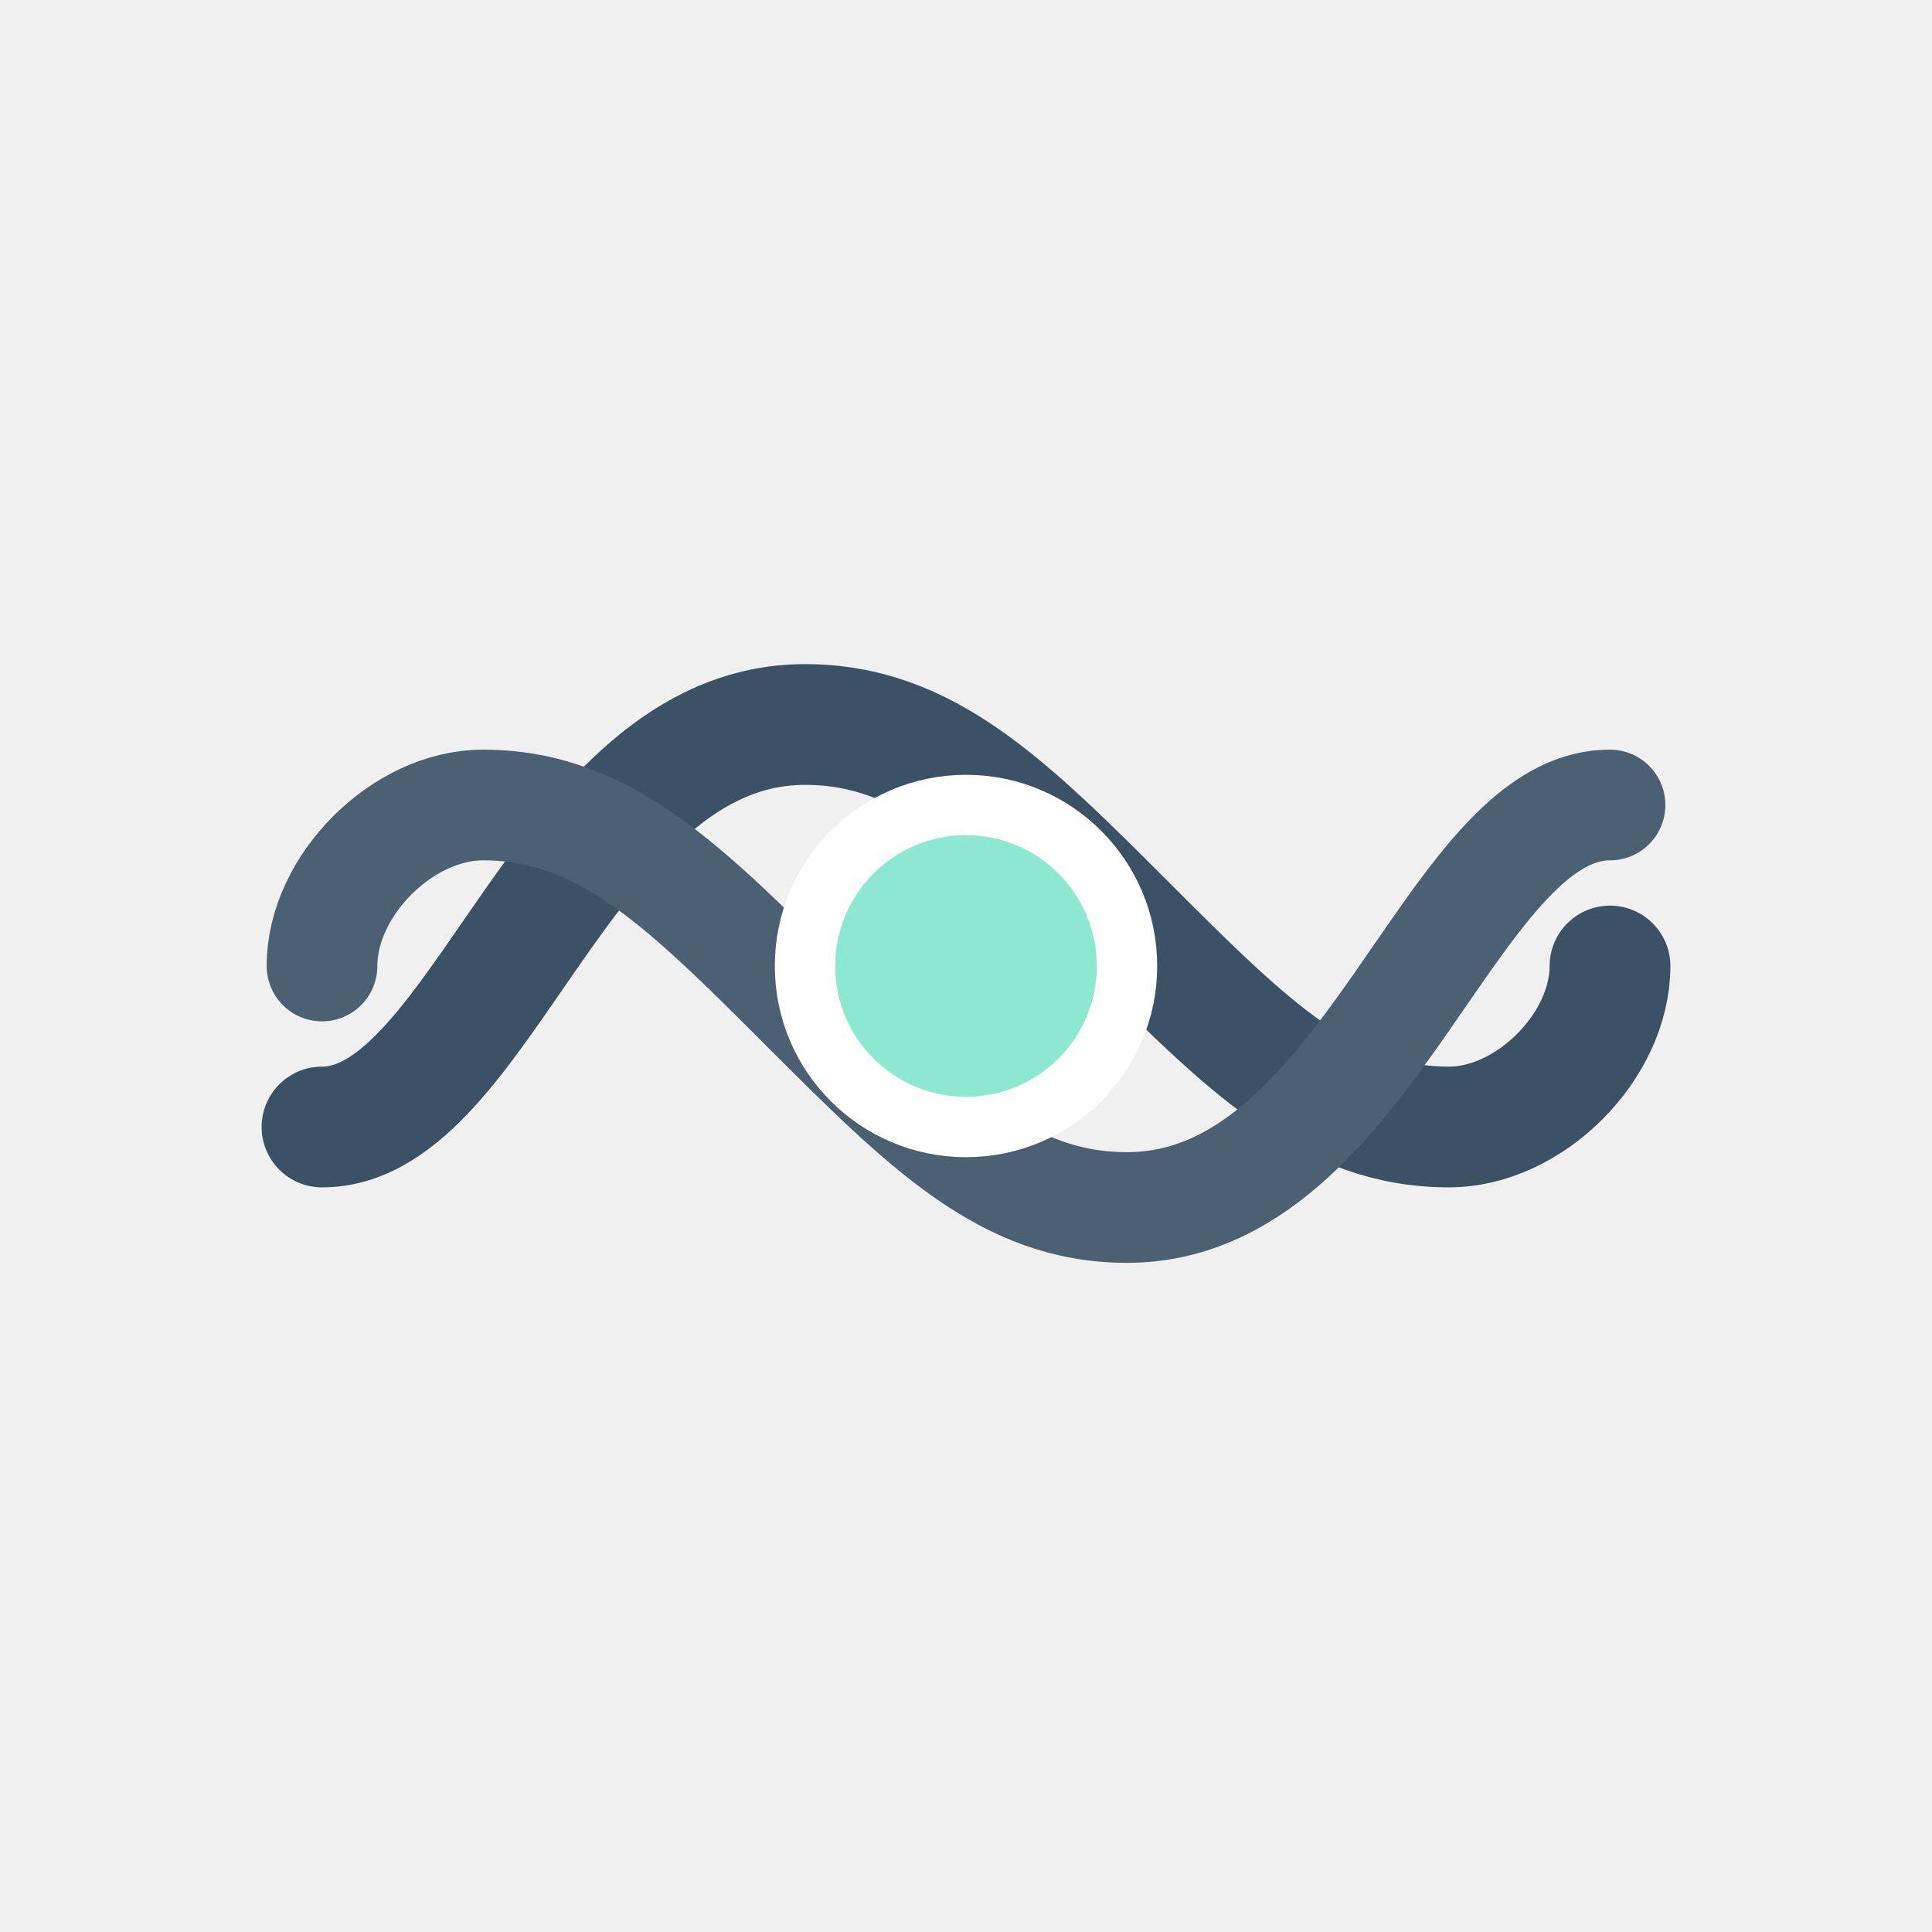
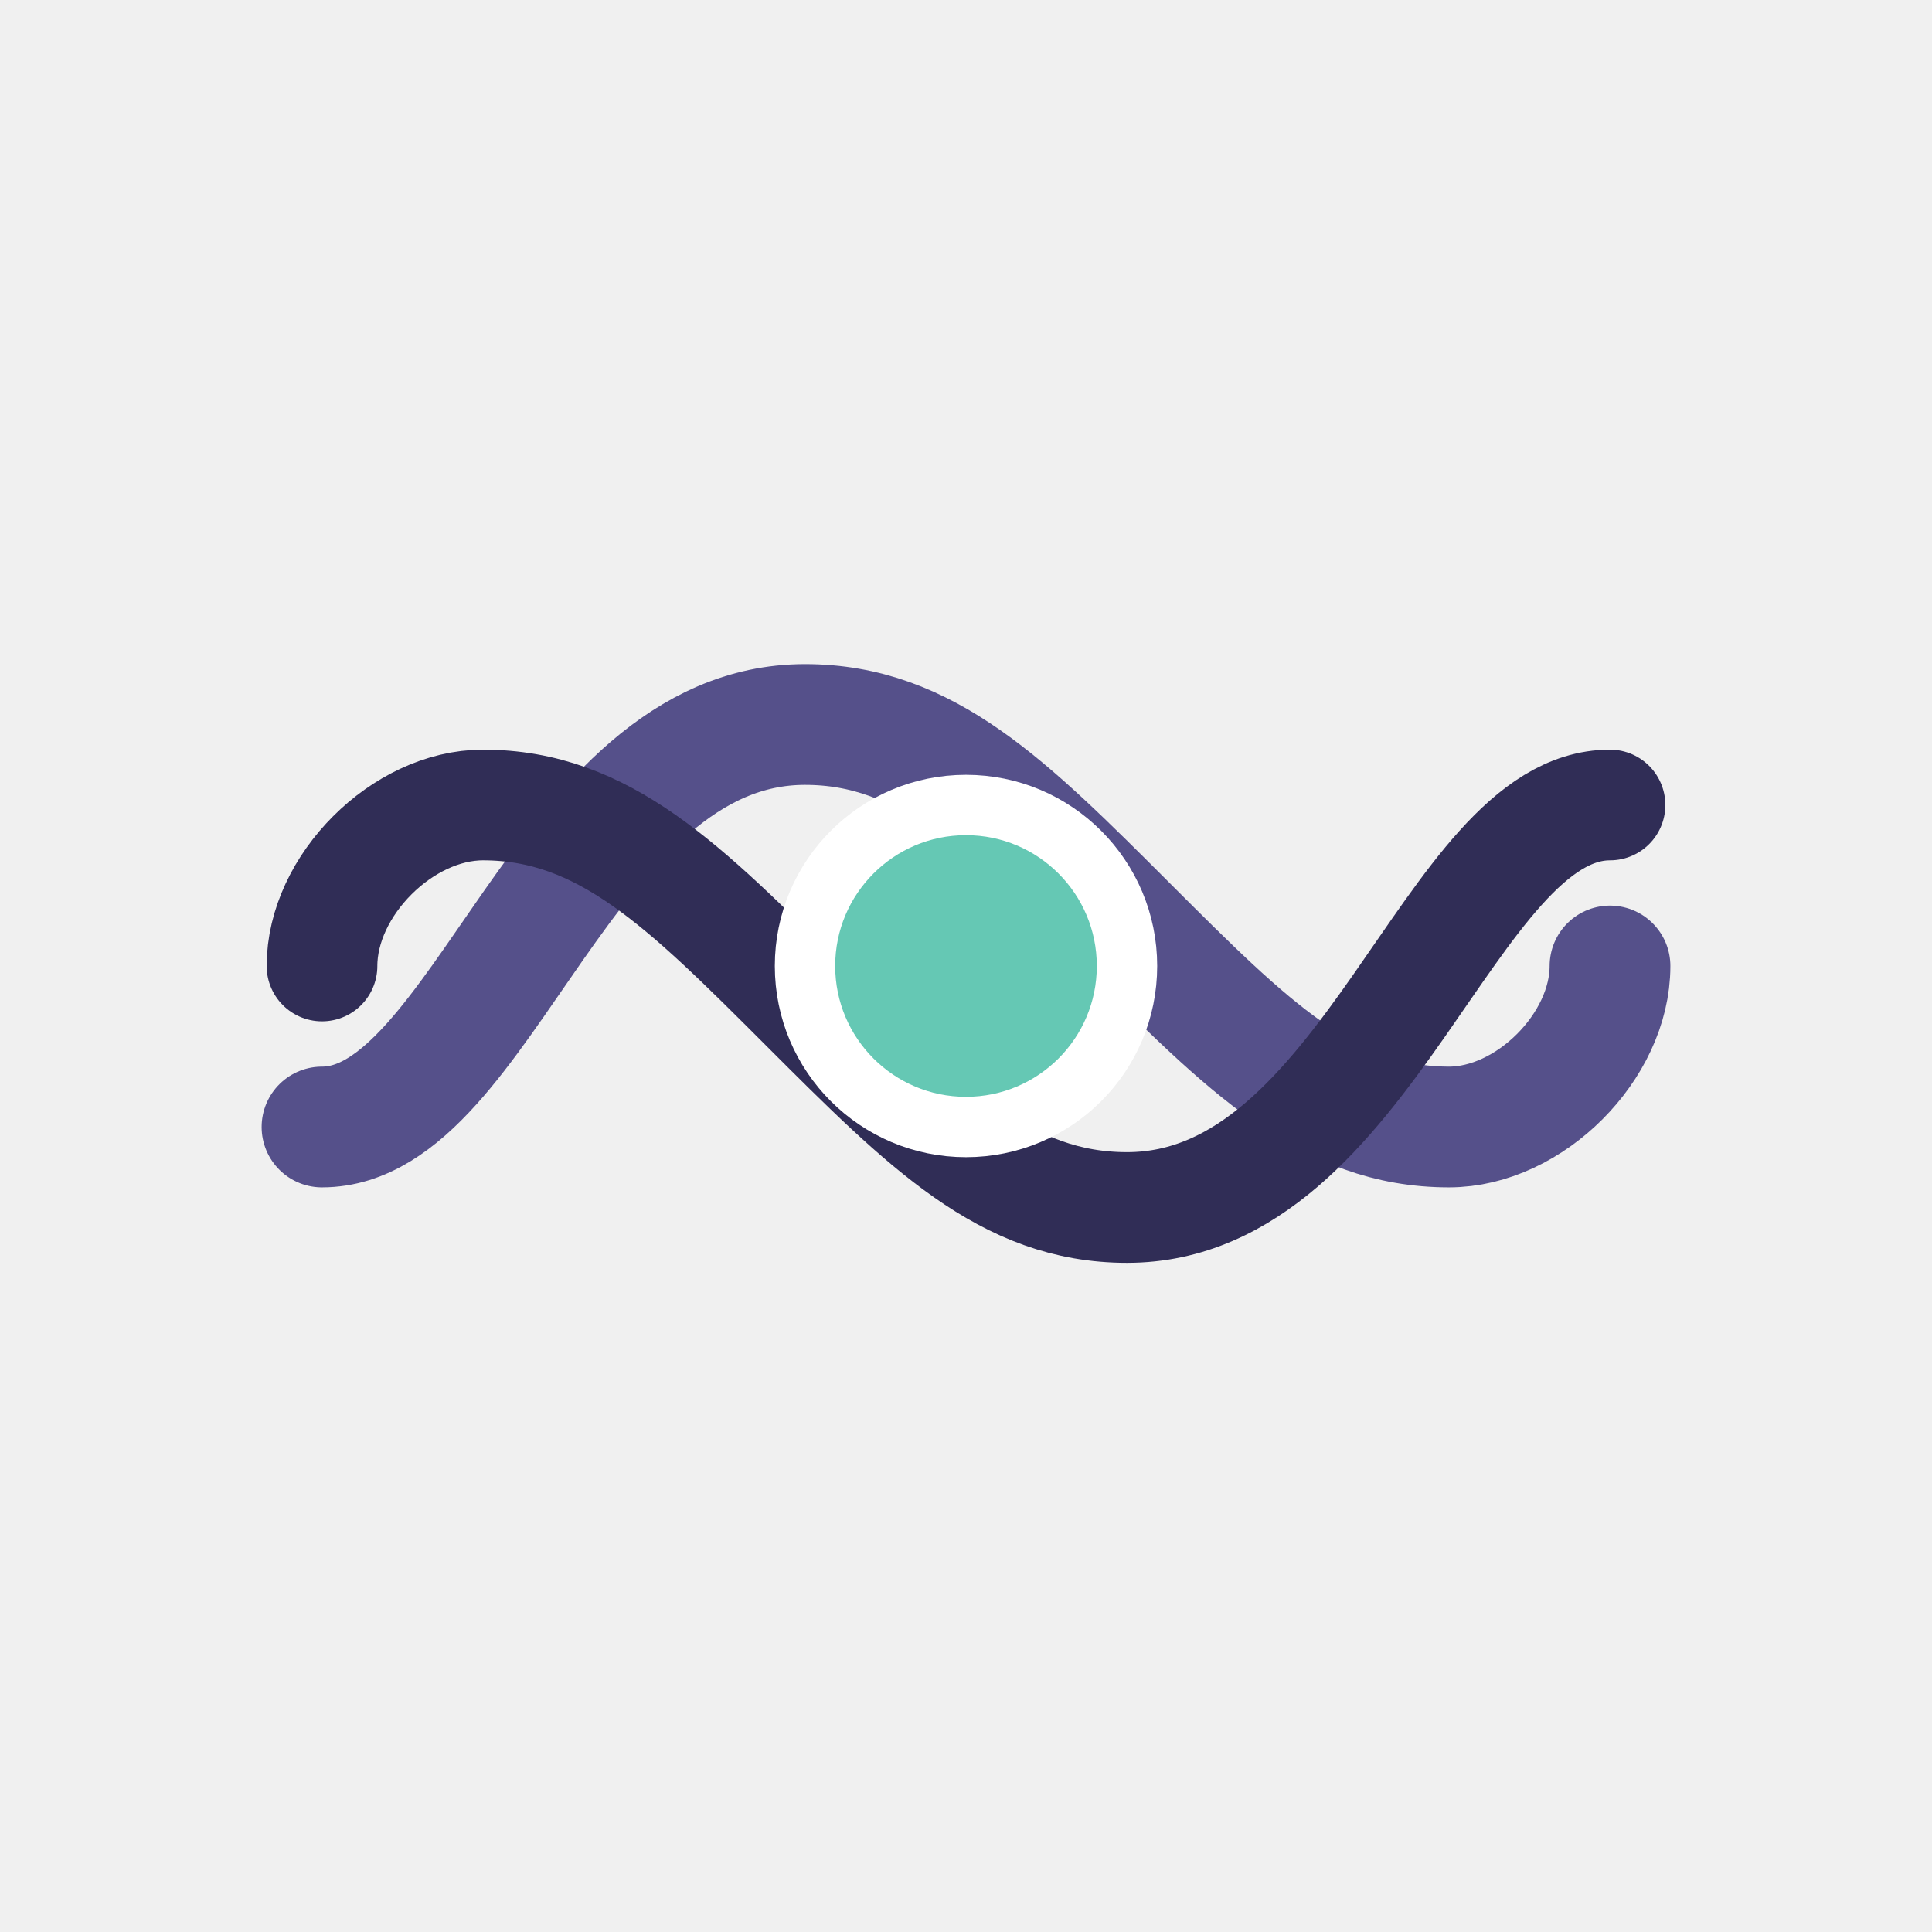
<svg xmlns="http://www.w3.org/2000/svg" viewBox="0 0 48 48">
-   <path id="rail-primary" d="M8 28 C12 28 14 18 20 18 C23 18 25 20 28 23 C31 26 33 28 36 28 C38 28 40 26 40 24" fill="none" stroke="#3B5266" stroke-width="3" stroke-linecap="round" stroke-linejoin="round" />
-   <path id="rail-secondary" d="M8 24 C8 22 10 20 12 20 C15 20 17 22 20 25 C23 28 25 30 28 30 C34 30 36 20 40 20" fill="none" stroke="#4B6073" stroke-width="2.75" stroke-linecap="round" stroke-linejoin="round" />
-   <circle id="rail-node" cx="24" cy="24" r="4" fill="#8DE8D2" stroke="#FFFFFF" stroke-width="1.5" />
+   <path id="rail-primary" d="M8 28 C12 28 14 18 20 18 C23 18 25 20 28 23 C31 26 33 28 36 28 C38 28 40 26 40 24" fill="none" stroke="#55508A" stroke-width="3" stroke-linecap="round" stroke-linejoin="round" />
+   <path id="rail-secondary" d="M8 24 C8 22 10 20 12 20 C15 20 17 22 20 25 C23 28 25 30 28 30 C34 30 36 20 40 20" fill="none" stroke="#302D56" stroke-width="2.75" stroke-linecap="round" stroke-linejoin="round" />
+   <circle id="rail-node" cx="24" cy="24" r="4" fill="#65C8B4" stroke="#FFFFFF" stroke-width="1.5" />
</svg>
